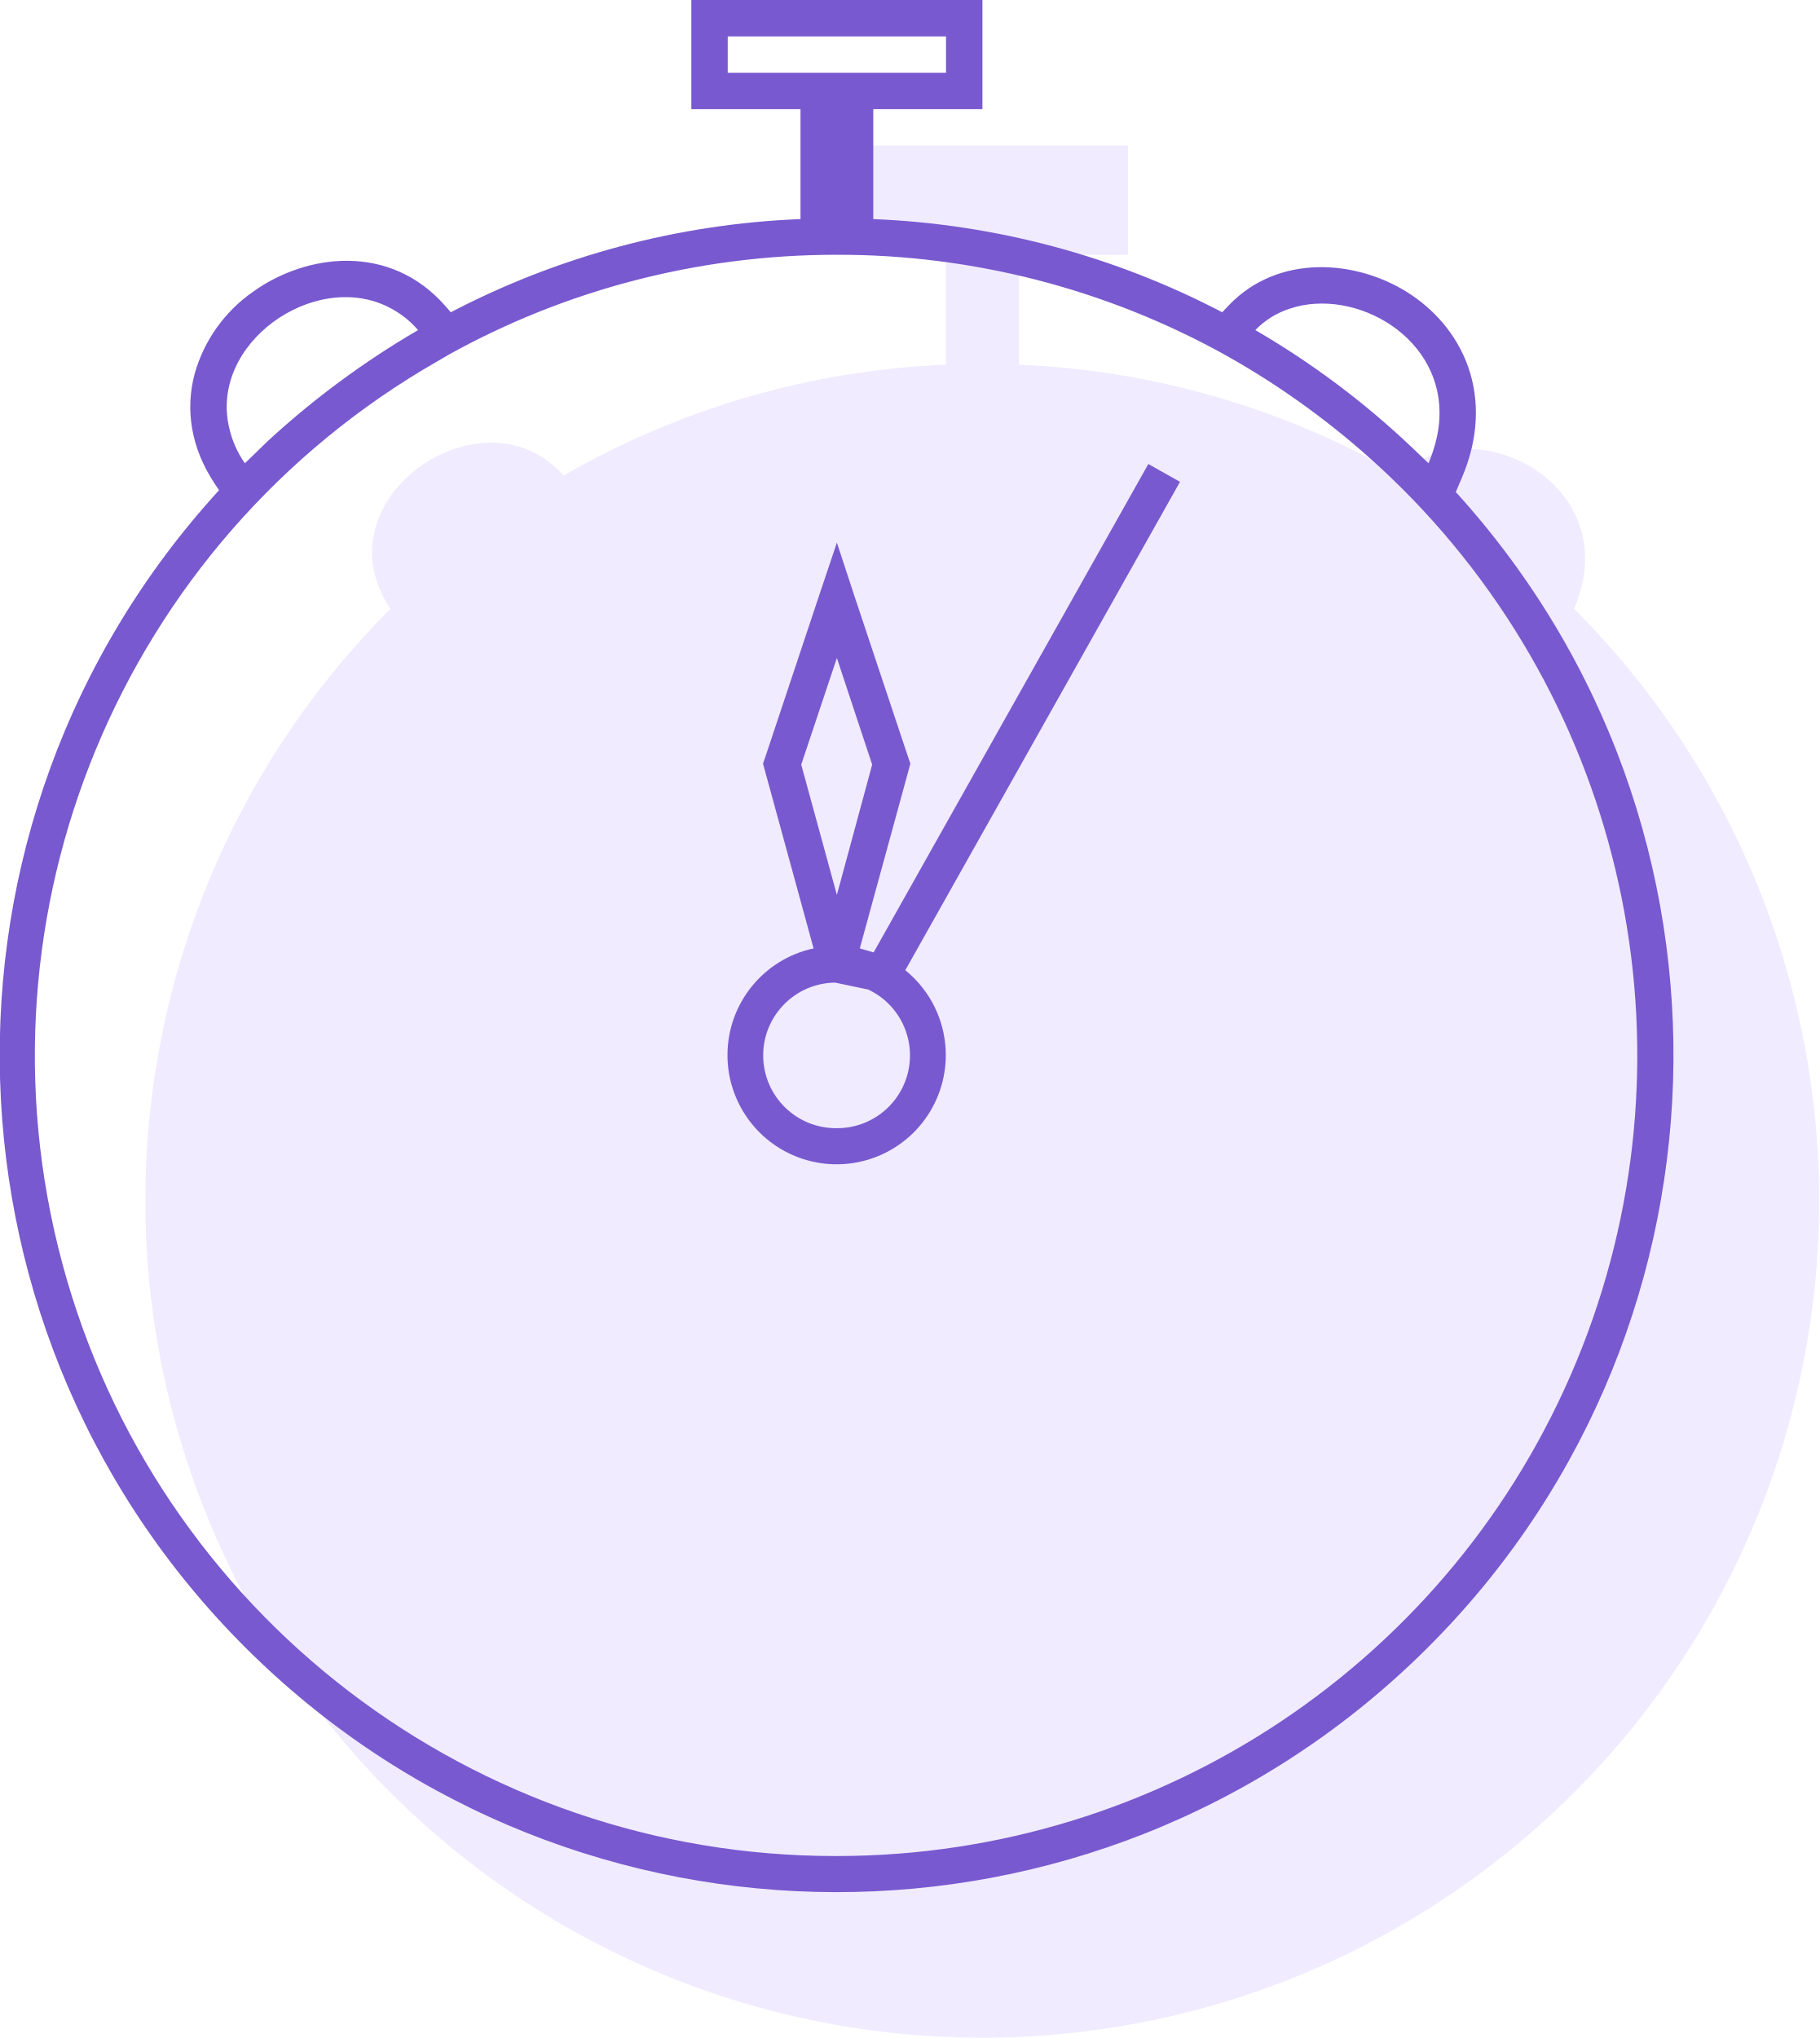
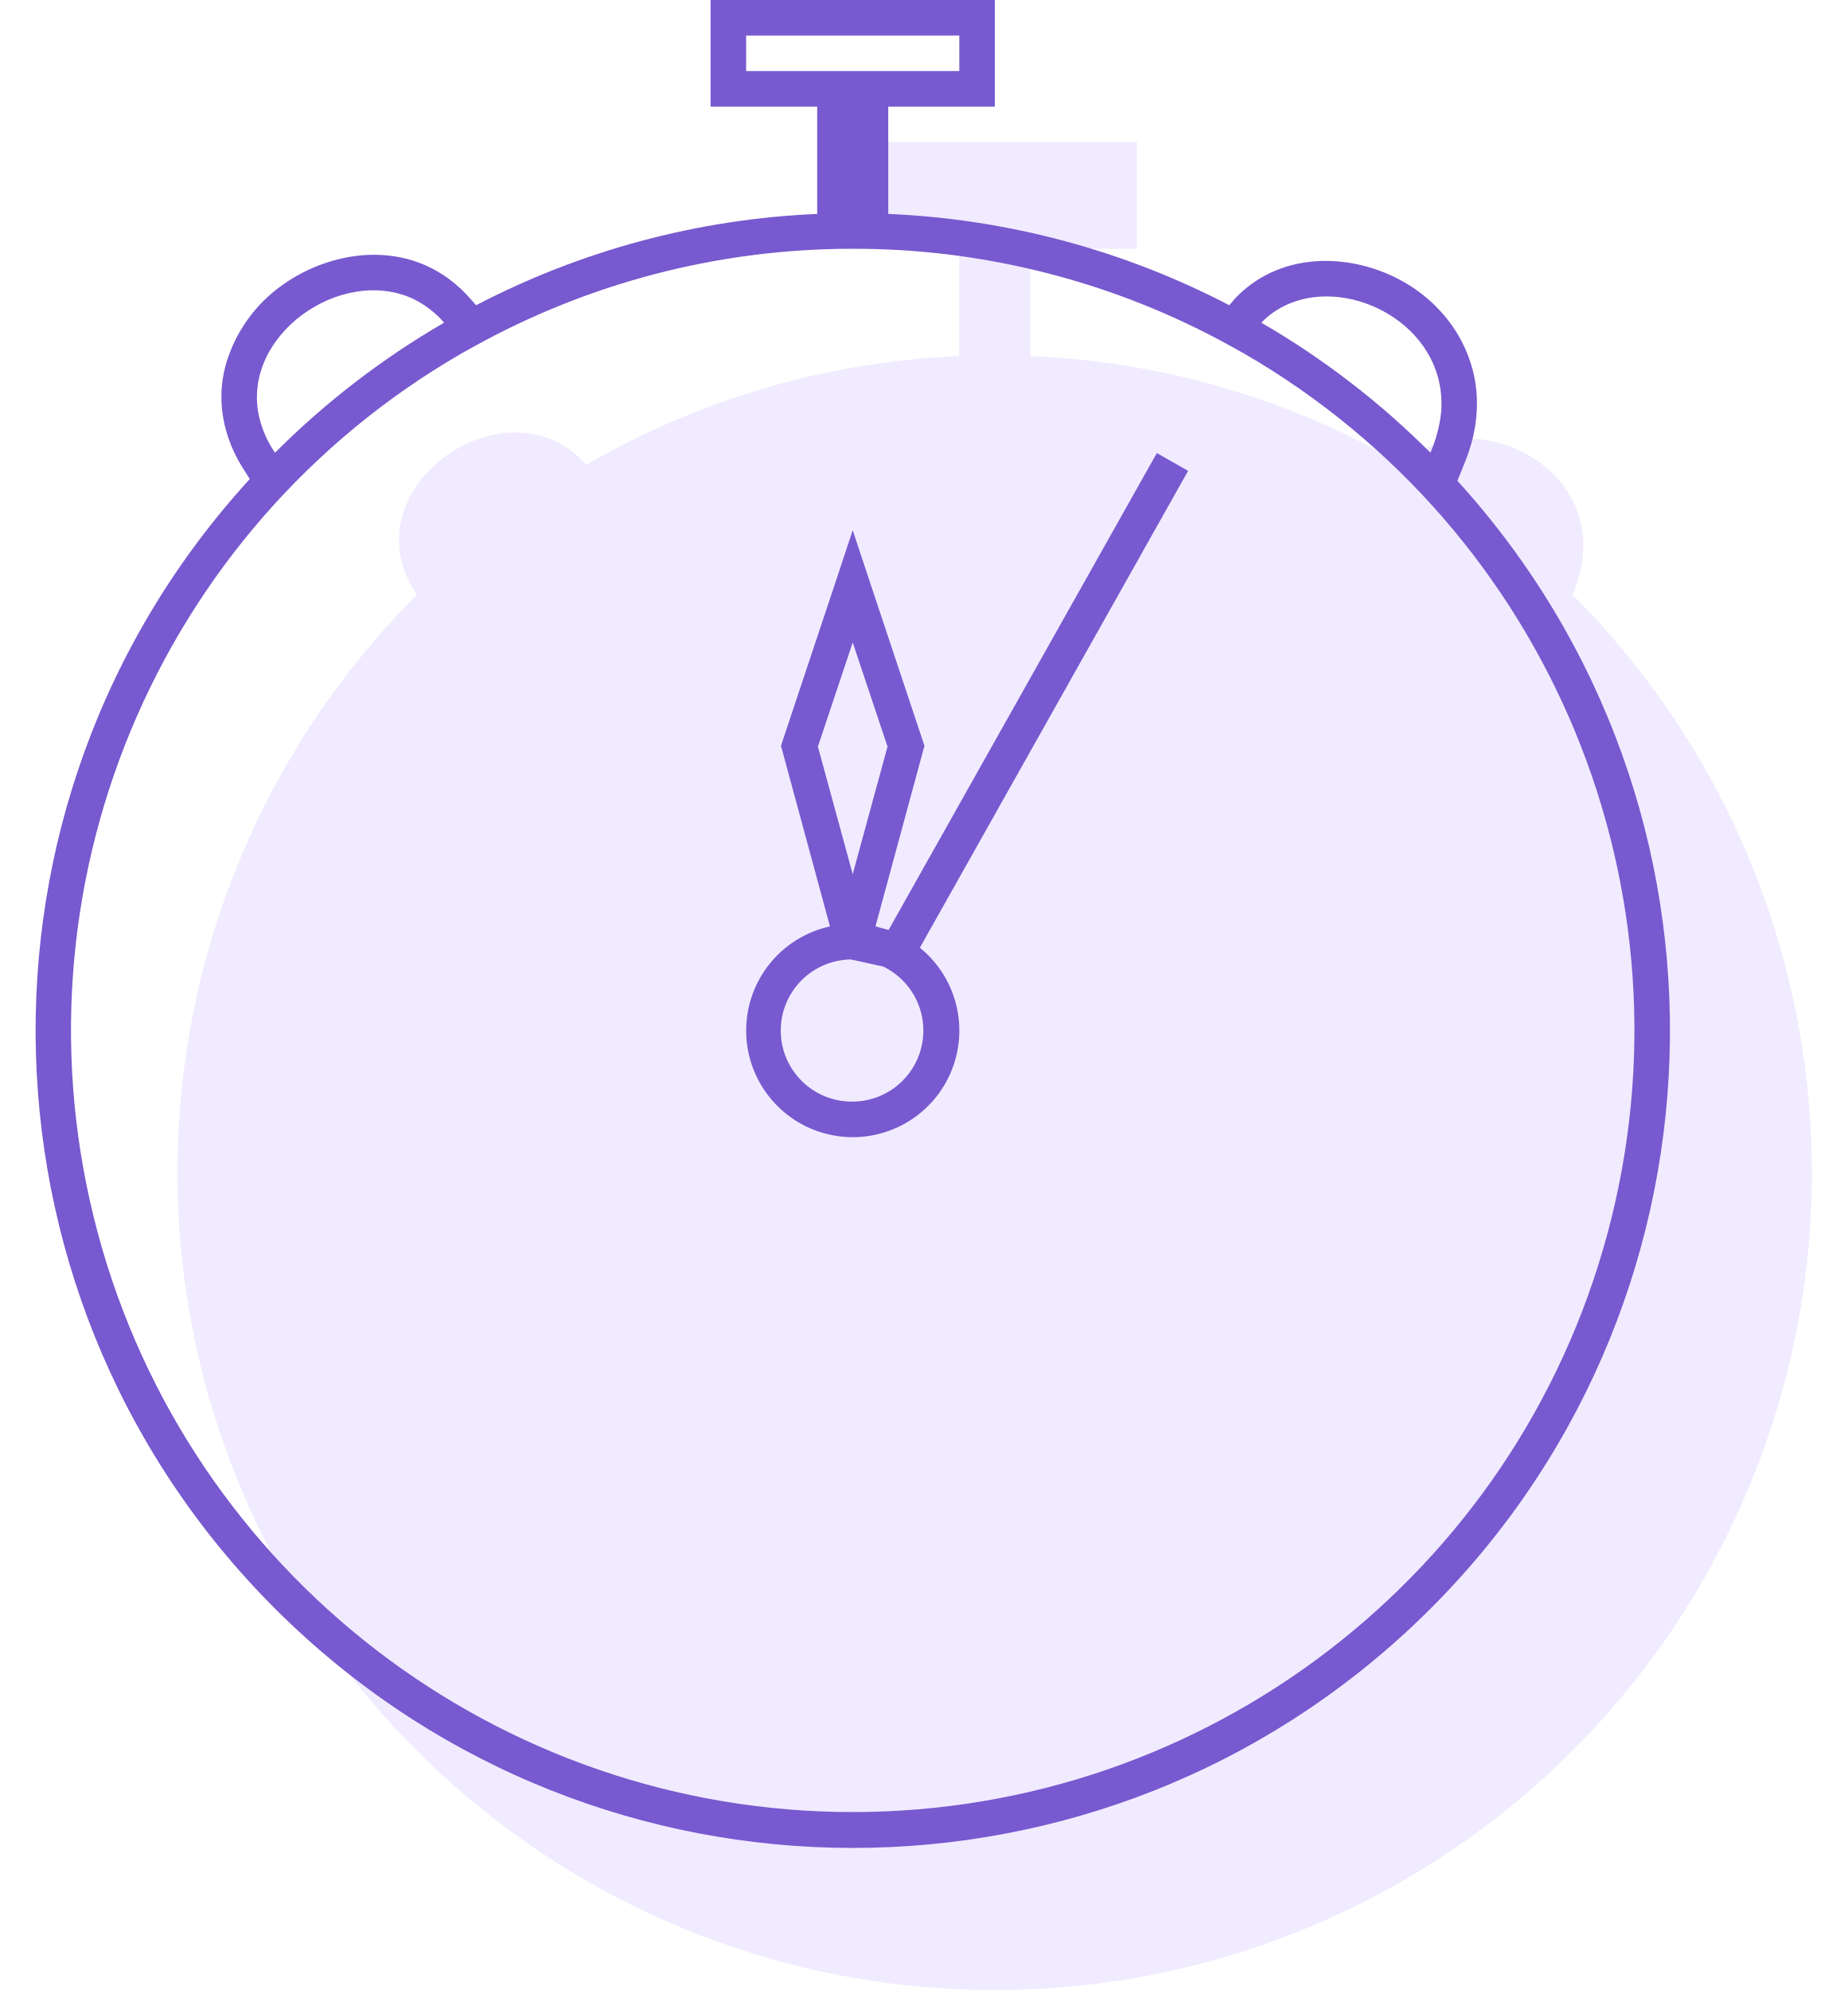
- <svg xmlns="http://www.w3.org/2000/svg" viewBox="0 0 50 56" fill="none">
-   <path d="M23 4h8v3h-3v3.02c3.81.16 7.38 1.25 10.5 3.05 1.85-1.93 6.25.17 4.76 3.66l-.1-.1a23 23 0 1 1-32.43.1c-2.03-3.03 2.58-6.15 4.76-3.66a22.88 22.88 0 0 1 10.51-3.05v-3.02h-3v-3Z" fill="#F0EBFF" fill-rule="evenodd" />
-   <path d="M26 1h-6v1h6v-1Zm-2 2h3v-3h-8v3h3v3.02a22.69 22.69 0 0 0-9.61 2.56l-.14-.16c-1.54-1.77-3.86-1.44-5.3-.4a4.1 4.1 0 0 0-1.6 2.25c-.26.97-.11 2.03.55 3.02l.12.18a23 23 0 1 0 33.99.05l.17-.4c.46-1.08.49-2.12.17-3.04-.32-.9-.95-1.6-1.69-2.06-1.41-.88-3.53-1.05-4.89.37l-.18.19a22.68 22.68 0 0 0-9.59-2.56v-3.02Zm-1 4c-3.86 0-7.49.99-10.64 2.73l-.36.21a21.99 21.99 0 0 0 11 41.06 22 22 0 0 0 15.55-37.56l-.38-.37a22.4 22.4 0 0 0-4.17-3.13l-.37-.21a21.94 21.94 0 0 0-10.63-2.73Zm-11.51 2.07a23.7 23.7 0 0 0-4.12 3.04l-.64.62a2.76 2.76 0 0 1-.43-.97c-.55-2.32 2.31-4.32 4.34-3.34.31.15.6.36.85.65Zm23.01 0a23.1 23.1 0 0 1 4.31 3.23l.45.43c.16-.39.26-.76.29-1.11.21-2.34-2.31-3.74-4.1-3.14a2.3 2.3 0 0 0-.95.59Zm-11.5 21.93a2 2 0 0 0 .86-3.81l-.91-.19a2 2 0 0 0 .05 4Zm-.64-4.94-1.35-4.93-.04-.15.05-.14 1.5-4.5.48-1.43.47 1.43 1.5 4.5.05.14-.04.15-1.35 4.93.38.11 7.55-13.42.87.49-7.55 13.42a3 3 0 1 1-2.52-.6Zm-.34-5.05.98 3.58.97-3.58-.97-2.93-.98 2.93Z" fill="#7859CF" fill-rule="evenodd" />
+ <svg xmlns="http://www.w3.org/2000/svg" viewBox="0 0 52 56" fill="none">
+   <path fill-rule="evenodd" clip-rule="evenodd" d="M24 4h8v3h-3v3.02c3.82.16 7.39 1.26 10.5 3.06 1.85-1.93 6.26.17 4.76 3.66l-.1-.1a23 23 0 1 1-32.43.1c-2.02-3.03 2.59-6.16 4.77-3.66 3.11-1.8 6.68-2.9 10.5-3.06v-3.02h-3v-3Z" fill="#F0EBFF" />
+   <path fill-rule="evenodd" clip-rule="evenodd" d="M27 1h-6v1h6v-1Zm-2 2h3v-3h-8v3h3v3.02a22.87 22.87 0 0 0-9.6 2.57l-.15-.17c-1.53-1.76-3.85-1.44-5.3-.4a4.14 4.14 0 0 0-1.6 2.26c-.26.96-.1 2.02.56 3.01l.12.19a23 23 0 1 0 33.99.05l.16-.4c.47-1.08.5-2.13.17-3.04-.32-.9-.95-1.6-1.68-2.06-1.41-.89-3.54-1.06-4.9.36l-.17.2a22.87 22.87 0 0 0-9.6-2.57v-3.02Zm-1 4c-3.86 0-7.49 1-10.64 2.74l-.36.2a22 22 0 1 0 22 0l-.36-.2a21.9 21.9 0 0 0-10.64-2.74Zm-11.5 2.08a23.08 23.08 0 0 0-4.76 3.66 2.98 2.98 0 0 1-.44-.98c-.55-2.31 2.31-4.31 4.35-3.34.3.15.6.37.85.66Zm23 0a23.08 23.08 0 0 1 4.76 3.66c.17-.4.26-.77.3-1.12.2-2.33-2.32-3.74-4.1-3.14-.36.12-.69.32-.96.6Zm-11.5 21.92a2 2 0 0 0 .86-3.8l-.91-.2a2 2 0 0 0 .05 4Zm-.64-4.93-1.34-4.94-.04-.14.05-.15 1.5-4.5.47-1.42.47 1.42 1.5 4.5.05.15-.04.14-1.34 4.94.37.1 7.55-13.42.88.5-7.55 13.42a3 3 0 1 1-2.53-.6Zm-.34-5.06.98 3.59.98-3.59-.98-2.93-.98 2.93Z" fill="#7859CF" />
</svg>
